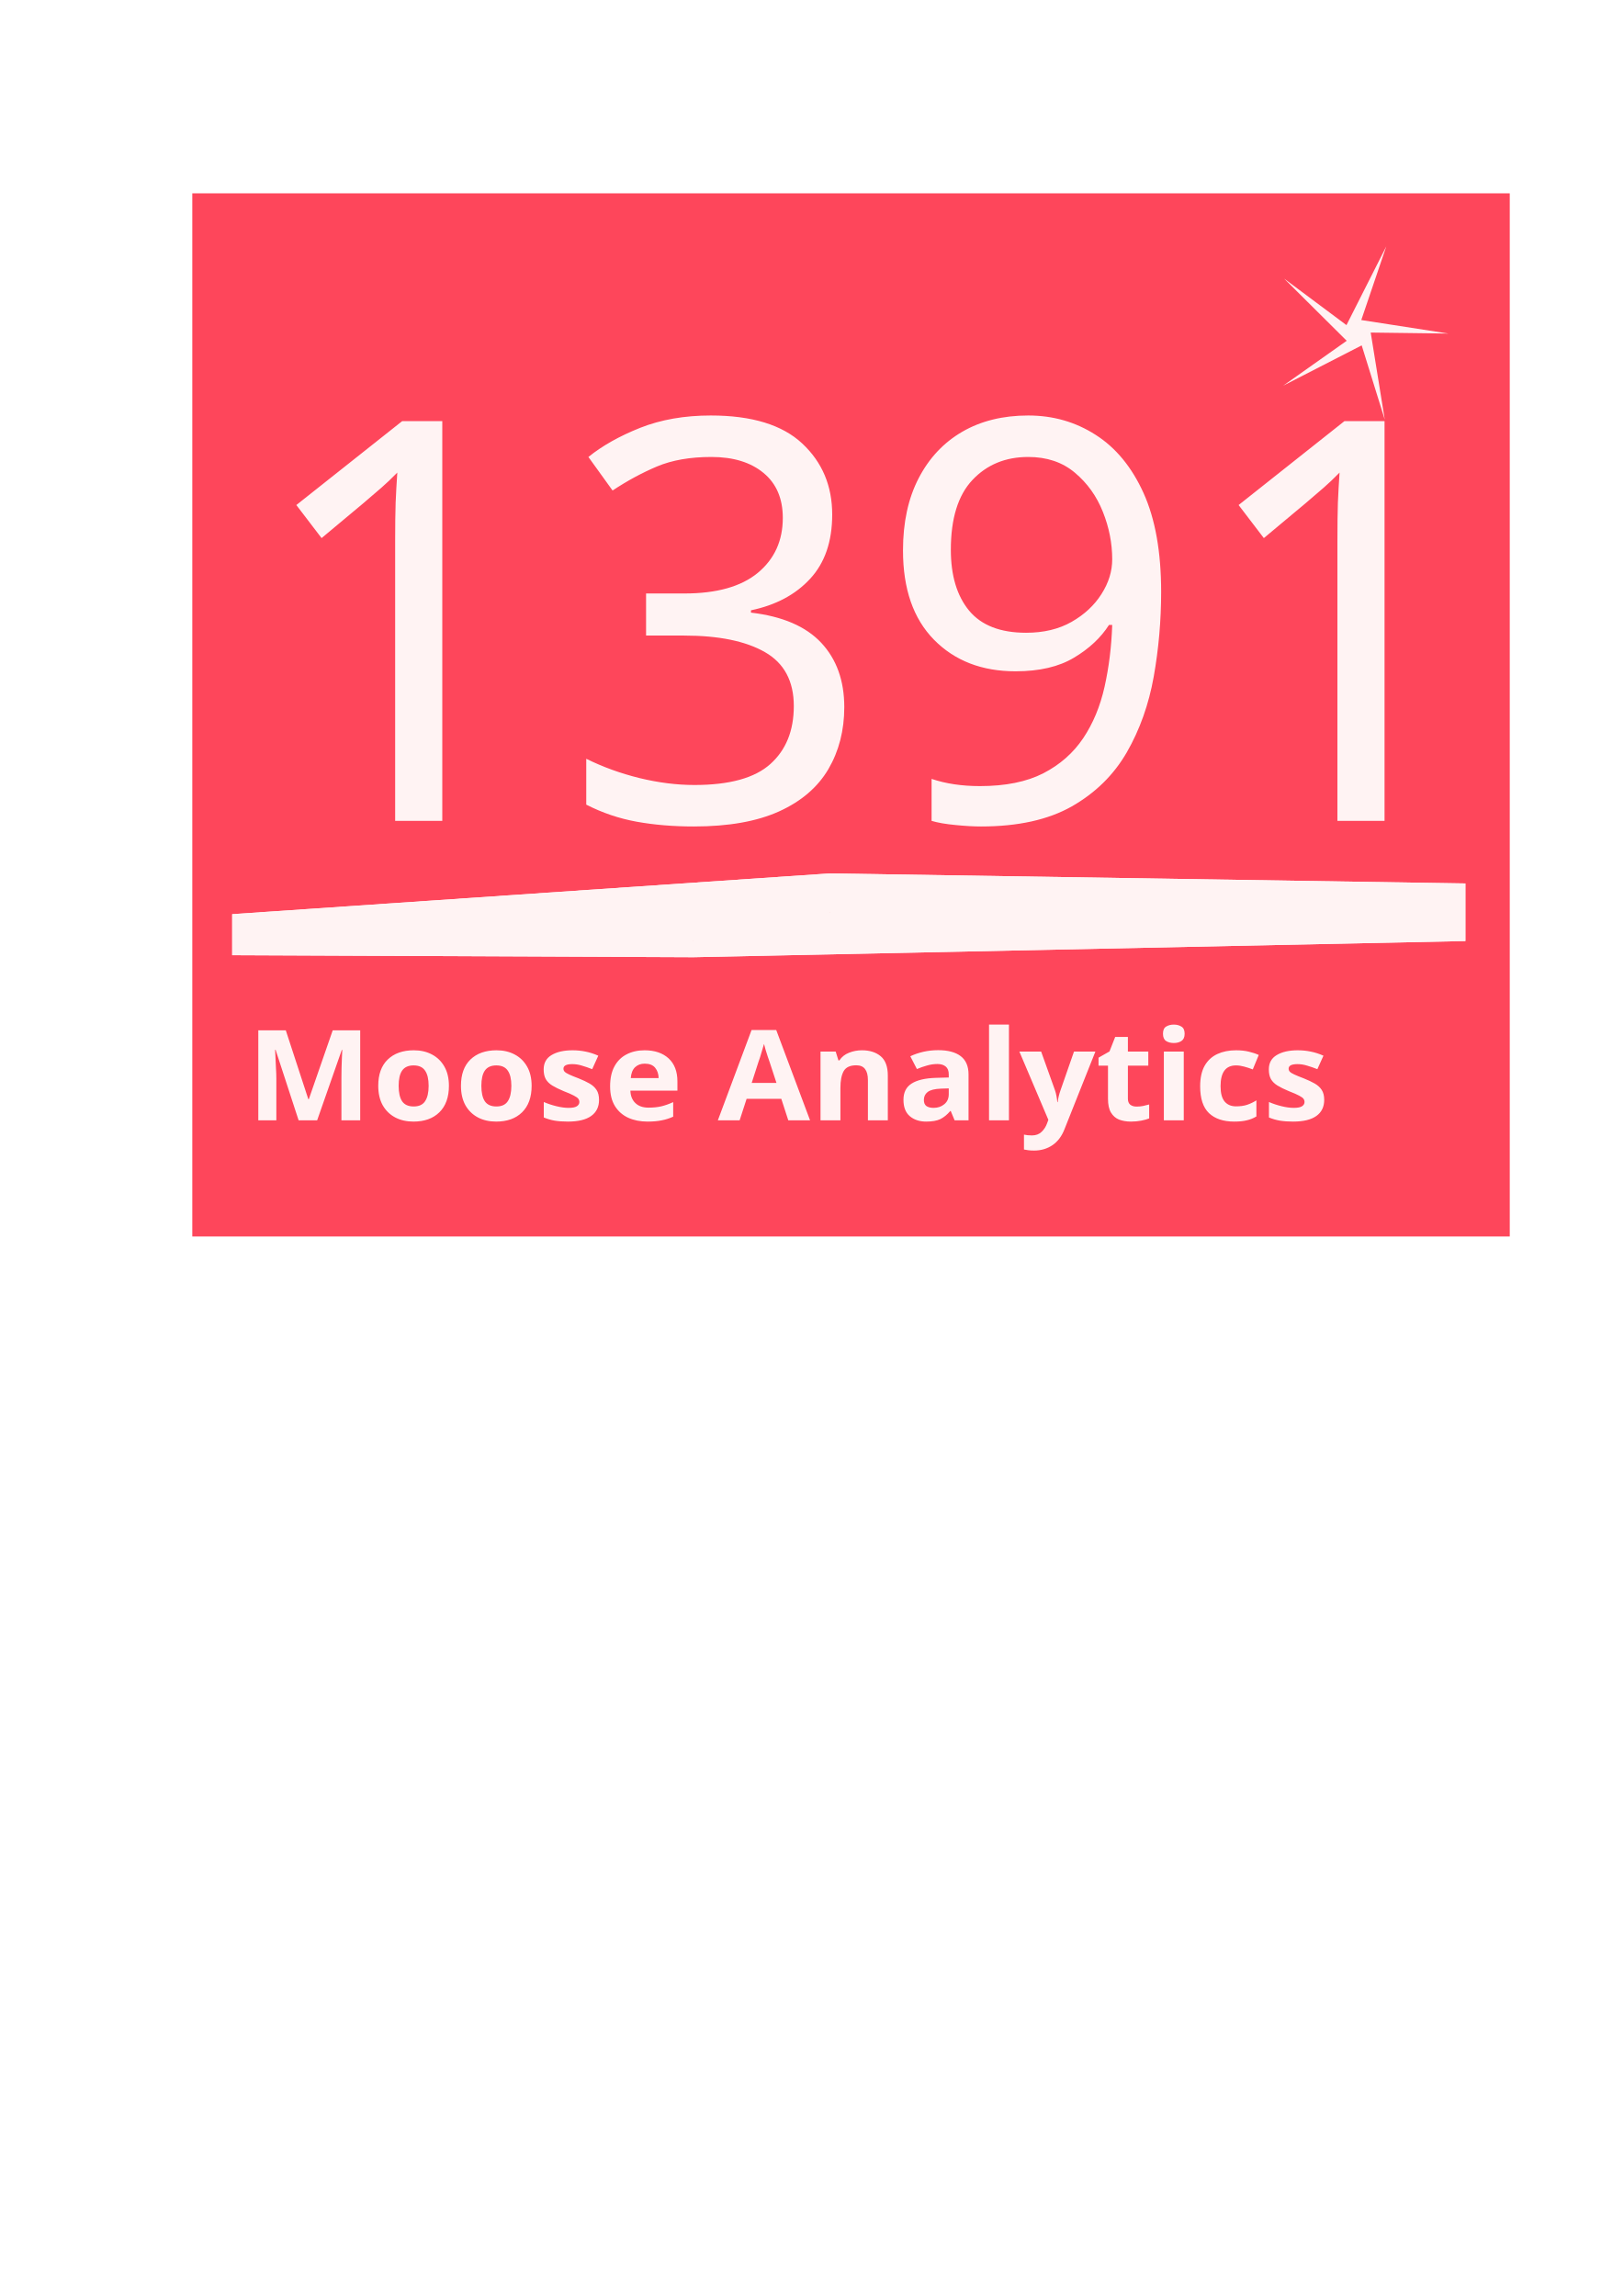
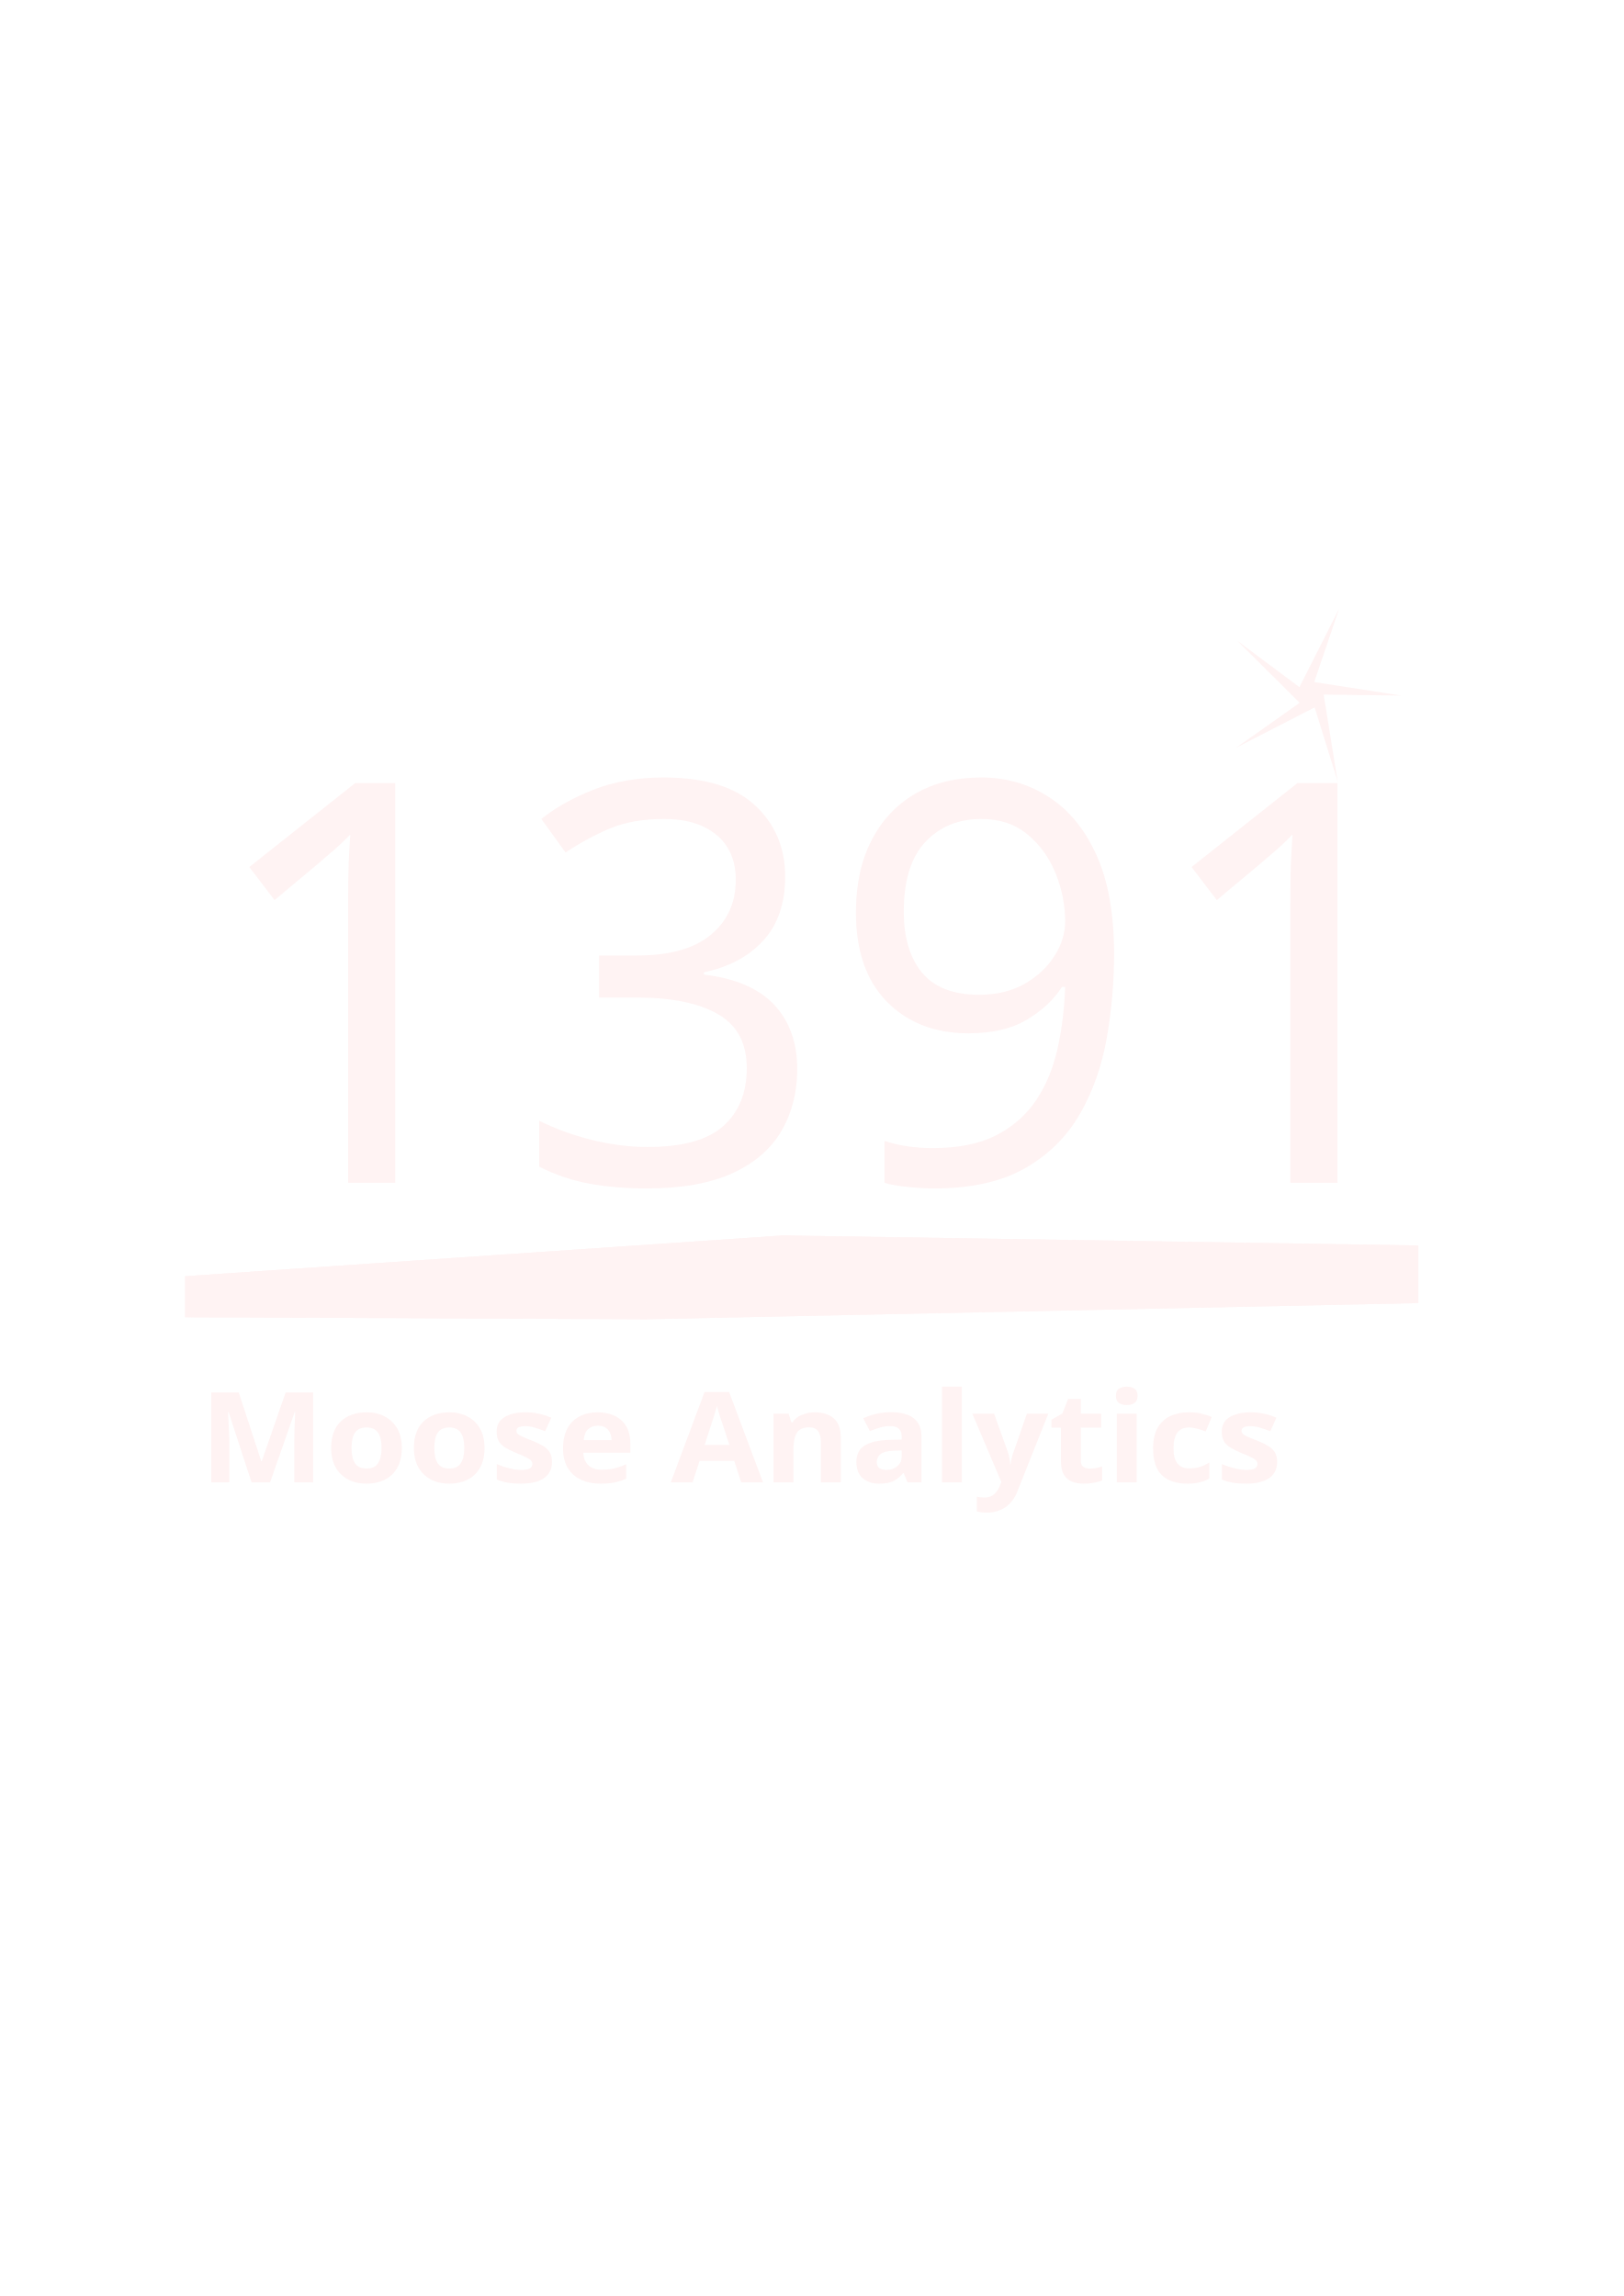
<svg xmlns="http://www.w3.org/2000/svg" width="210mm" height="297mm" viewBox="0 0 210 297" version="1.1" id="svg8">
  <defs id="defs2">
    <filter style="color-interpolation-filters:sRGB;" id="filter3782">
      <feColorMatrix values="1 0 0 0 0 1 0 0 0 0 1 0 0 0 0 0 0 0 0 1 " type="matrix" result="r" in="SourceGraphic" id="feColorMatrix3754" />
      <feColorMatrix values="0 1 0 0 0 0 1 0 0 0 0 1 0 0 0 0 0 0 0 1 " type="matrix" result="g" in="SourceGraphic" id="feColorMatrix3756" />
      <feColorMatrix values="0 0 1 0 0 0 0 1 0 0 0 0 1 0 0 0 0 0 0 1 " type="matrix" result="b" in="SourceGraphic" id="feColorMatrix3758" />
      <feBlend result="minrg" in="r" mode="darken" in2="g" id="feBlend3760" />
      <feBlend result="p" in="minrg" mode="darken" in2="b" id="feBlend3762" />
      <feBlend result="maxrg" in="r" mode="lighten" in2="g" id="feBlend3764" />
      <feBlend result="q" in="maxrg" mode="lighten" in2="b" id="feBlend3766" />
      <feComponentTransfer result="q2" in="q" id="feComponentTransfer3770">
        <feFuncR slope="0" type="linear" id="feFuncR3768" />
      </feComponentTransfer>
      <feBlend result="pq" in="p" mode="lighten" in2="q2" id="feBlend3772" />
      <feColorMatrix values="-1 1 0 0 0 -1 1 0 0 0 -1 1 0 0 0 0 0 0 0 1 " type="matrix" result="qminp" in="pq" id="feColorMatrix3774" />
      <feComposite k3="1" operator="arithmetic" result="qminpc" in="qminp" in2="qminp" id="feComposite3776" />
      <feBlend result="result2" in2="SourceGraphic" mode="screen" id="feBlend3778" />
      <feComposite operator="in" in="result2" in2="SourceGraphic" result="fbSourceGraphic" id="feComposite3780" />
      <feColorMatrix result="fbSourceGraphicAlpha" in="fbSourceGraphic" values="0 0 0 -1 0 0 0 0 -1 0 0 0 0 -1 0 0 0 0 1 0" id="feColorMatrix3794" />
      <feColorMatrix id="feColorMatrix3796" type="hueRotate" values="337" result="color1" in="fbSourceGraphic" />
      <feColorMatrix id="feColorMatrix3798" type="saturate" values="0.59" result="fbSourceGraphic" />
      <feColorMatrix result="fbSourceGraphicAlpha" in="fbSourceGraphic" values="0 0 0 -1 0 0 0 0 -1 0 0 0 0 -1 0 0 0 0 1 0" id="feColorMatrix3800" />
      <feColorMatrix id="feColorMatrix3802" type="hueRotate" values="338" result="color1" in="fbSourceGraphic" />
      <feColorMatrix id="feColorMatrix3804" type="saturate" values="0.59" result="fbSourceGraphic" />
      <feColorMatrix result="fbSourceGraphicAlpha" in="fbSourceGraphic" values="0 0 0 -1 0 0 0 0 -1 0 0 0 0 -1 0 0 0 0 1 0" id="feColorMatrix4142" />
      <feComposite in2="fbSourceGraphic" id="feComposite4144" operator="arithmetic" k1="5.156" k2="4.7" result="composite1" in="fbSourceGraphic" />
      <feColorMatrix id="feColorMatrix4146" in="composite1" values="1" type="saturate" result="colormatrix1" />
      <feFlood id="feFlood4148" flood-opacity="1" flood-color="rgb(187,59,69)" result="flood1" />
      <feBlend in2="colormatrix1" id="feBlend4150" in="flood1" mode="normal" result="blend1" />
      <feBlend in2="blend1" id="feBlend4152" mode="normal" result="blend2" />
      <feColorMatrix id="feColorMatrix4154" in="blend2" values="1" type="saturate" result="colormatrix2" />
      <feComposite in2="fbSourceGraphic" id="feComposite4156" in="colormatrix2" operator="in" k2="1" result="fbSourceGraphic" />
      <feColorMatrix result="fbSourceGraphicAlpha" in="fbSourceGraphic" values="0 0 0 -1 0 0 0 0 -1 0 0 0 0 -1 0 0 0 0 1 0" id="feColorMatrix4158" />
      <feComposite in2="fbSourceGraphic" id="feComposite4160" operator="arithmetic" k1="5.2" k2="4.7" result="composite1" in="fbSourceGraphic" />
      <feColorMatrix id="feColorMatrix4162" in="composite1" values="1" type="saturate" result="colormatrix1" />
      <feFlood id="feFlood4164" flood-opacity="1" flood-color="rgb(187,59,69)" result="flood1" />
      <feBlend in2="colormatrix1" id="feBlend4166" in="flood1" mode="normal" result="blend1" />
      <feBlend in2="blend1" id="feBlend4168" mode="normal" result="blend2" />
      <feColorMatrix id="feColorMatrix4170" in="blend2" values="1" type="saturate" result="colormatrix2" />
      <feComposite in2="fbSourceGraphic" id="feComposite4172" in="colormatrix2" operator="in" k2="1" result="fbSourceGraphic" />
      <feColorMatrix result="fbSourceGraphicAlpha" in="fbSourceGraphic" values="0 0 0 -1 0 0 0 0 -1 0 0 0 0 -1 0 0 0 0 1 0" id="feColorMatrix4174" />
      <feComposite in2="fbSourceGraphic" id="feComposite4176" operator="arithmetic" k1="5.2" k2="4.7" result="composite1" in="fbSourceGraphic" />
      <feColorMatrix id="feColorMatrix4178" in="composite1" values="1" type="saturate" result="colormatrix1" />
      <feFlood id="feFlood4180" flood-opacity="1" flood-color="rgb(187,59,69)" result="flood1" />
      <feBlend in2="colormatrix1" id="feBlend4182" in="flood1" mode="normal" result="blend1" />
      <feBlend in2="blend1" id="feBlend4184" mode="normal" result="blend2" />
      <feColorMatrix id="feColorMatrix4186" in="blend2" values="1" type="saturate" result="colormatrix2" />
      <feComposite in2="fbSourceGraphic" id="feComposite4188" in="colormatrix2" operator="in" k2="1" result="fbSourceGraphic" />
      <feColorMatrix result="fbSourceGraphicAlpha" in="fbSourceGraphic" values="0 0 0 -1 0 0 0 0 -1 0 0 0 0 -1 0 0 0 0 1 0" id="feColorMatrix4190" />
      <feComposite in2="fbSourceGraphic" id="feComposite4192" operator="arithmetic" k1="5.2" k2="4.7" result="composite1" in="fbSourceGraphic" />
      <feColorMatrix id="feColorMatrix4194" in="composite1" values="1" type="saturate" result="colormatrix1" />
      <feFlood id="feFlood4196" flood-opacity="1" flood-color="rgb(187,59,69)" result="flood1" />
      <feBlend in2="colormatrix1" id="feBlend4198" in="flood1" mode="normal" result="blend1" />
      <feBlend in2="blend1" id="feBlend4200" mode="normal" result="blend2" />
      <feColorMatrix id="feColorMatrix4202" in="blend2" values="1" type="saturate" result="colormatrix2" />
      <feComposite in2="fbSourceGraphic" id="feComposite4204" in="colormatrix2" operator="in" k2="1" result="fbSourceGraphic" />
      <feColorMatrix result="fbSourceGraphicAlpha" in="fbSourceGraphic" values="0 0 0 -1 0 0 0 0 -1 0 0 0 0 -1 0 0 0 0 1 0" id="feColorMatrix4206" />
      <feComposite in2="fbSourceGraphic" id="feComposite4208" operator="arithmetic" k1="5.2" k2="4.7" result="composite1" in="fbSourceGraphic" />
      <feColorMatrix id="feColorMatrix4210" in="composite1" values="1" type="saturate" result="colormatrix1" />
      <feFlood id="feFlood4212" flood-opacity="1" flood-color="rgb(187,59,69)" result="flood1" />
      <feBlend in2="colormatrix1" id="feBlend4214" in="flood1" mode="normal" result="blend1" />
      <feBlend in2="blend1" id="feBlend4216" mode="normal" result="blend2" />
      <feColorMatrix id="feColorMatrix4218" in="blend2" values="1" type="saturate" result="colormatrix2" />
      <feComposite in2="fbSourceGraphic" id="feComposite4220" in="colormatrix2" operator="in" k2="1" result="fbSourceGraphic" />
      <feColorMatrix result="fbSourceGraphicAlpha" in="fbSourceGraphic" values="0 0 0 -1 0 0 0 0 -1 0 0 0 0 -1 0 0 0 0 1 0" id="feColorMatrix4222" />
      <feComposite in2="fbSourceGraphic" id="feComposite4224" operator="arithmetic" k1="5.2" k2="4.7" result="composite1" in="fbSourceGraphic" />
      <feColorMatrix id="feColorMatrix4226" in="composite1" values="1" type="saturate" result="colormatrix1" />
      <feFlood id="feFlood4228" flood-opacity="1" flood-color="rgb(187,59,69)" result="flood1" />
      <feBlend in2="colormatrix1" id="feBlend4230" in="flood1" mode="normal" result="blend1" />
      <feBlend in2="blend1" id="feBlend4232" mode="normal" result="blend2" />
      <feColorMatrix id="feColorMatrix4234" in="blend2" values="1" type="saturate" result="colormatrix2" />
      <feComposite in2="fbSourceGraphic" id="feComposite4236" in="colormatrix2" operator="in" k2="1" result="fbSourceGraphic" />
      <feColorMatrix result="fbSourceGraphicAlpha" in="fbSourceGraphic" values="0 0 0 -1 0 0 0 0 -1 0 0 0 0 -1 0 0 0 0 1 0" id="feColorMatrix4238" />
      <feComposite in2="fbSourceGraphic" id="feComposite4240" operator="arithmetic" k1="5.2" k2="4.7" result="composite1" in="fbSourceGraphic" />
      <feColorMatrix id="feColorMatrix4242" in="composite1" values="1" type="saturate" result="colormatrix1" />
      <feFlood id="feFlood4244" flood-opacity="1" flood-color="rgb(187,59,69)" result="flood1" />
      <feBlend in2="colormatrix1" id="feBlend4246" in="flood1" mode="normal" result="blend1" />
      <feBlend in2="blend1" id="feBlend4248" mode="normal" result="blend2" />
      <feColorMatrix id="feColorMatrix4250" in="blend2" values="1" type="saturate" result="colormatrix2" />
      <feComposite in2="fbSourceGraphic" id="feComposite4252" in="colormatrix2" operator="in" k2="1" result="fbSourceGraphic" />
      <feColorMatrix result="fbSourceGraphicAlpha" in="fbSourceGraphic" values="0 0 0 -1 0 0 0 0 -1 0 0 0 0 -1 0 0 0 0 1 0" id="feColorMatrix4254" />
      <feComposite in2="fbSourceGraphic" id="feComposite4256" operator="arithmetic" k1="5.2" k2="4.7" result="composite1" in="fbSourceGraphic" />
      <feColorMatrix id="feColorMatrix4258" in="composite1" values="1" type="saturate" result="colormatrix1" />
      <feFlood id="feFlood4260" flood-opacity="1" flood-color="rgb(187,59,69)" result="flood1" />
      <feBlend in2="colormatrix1" id="feBlend4262" in="flood1" mode="normal" result="blend1" />
      <feBlend in2="blend1" id="feBlend4264" mode="normal" result="blend2" />
      <feColorMatrix id="feColorMatrix4266" in="blend2" values="1" type="saturate" result="colormatrix2" />
      <feComposite in2="fbSourceGraphic" id="feComposite4268" in="colormatrix2" operator="in" k2="1" result="composite2" />
    </filter>
    <filter style="color-interpolation-filters:sRGB;" id="filter5101">
      <feComposite in2="SourceGraphic" operator="arithmetic" k1="5.2" k2="4.7" result="composite1" id="feComposite5087" />
      <feColorMatrix in="composite1" values="1" type="saturate" result="colormatrix1" id="feColorMatrix5089" />
      <feFlood flood-opacity="1" flood-color="rgb(148,103,107)" result="flood1" id="feFlood5091" />
      <feBlend in="flood1" in2="colormatrix1" mode="normal" result="blend1" id="feBlend5093" />
      <feBlend in2="blend1" mode="normal" result="blend2" id="feBlend5095" />
      <feColorMatrix in="blend2" values="1" type="saturate" result="colormatrix2" id="feColorMatrix5097" />
      <feComposite in="colormatrix2" in2="SourceGraphic" operator="in" k2="1" result="fbSourceGraphic" id="feComposite5099" />
      <feColorMatrix result="fbSourceGraphicAlpha" in="fbSourceGraphic" values="0 0 0 -1 0 0 0 0 -1 0 0 0 0 -1 0 0 0 0 1 0" id="feColorMatrix5103" />
      <feComposite in2="fbSourceGraphic" id="feComposite5105" operator="arithmetic" k1="5.2" k2="4.7" result="composite1" in="fbSourceGraphic" />
      <feColorMatrix id="feColorMatrix5107" in="composite1" values="1" type="saturate" result="colormatrix1" />
      <feFlood id="feFlood5109" flood-opacity="1" flood-color="rgb(251,226,255)" result="flood1" />
      <feBlend in2="colormatrix1" id="feBlend5111" in="flood1" mode="normal" result="blend1" />
      <feBlend in2="blend1" id="feBlend5113" mode="normal" result="blend2" />
      <feColorMatrix id="feColorMatrix5115" in="blend2" values="1" type="saturate" result="colormatrix2" />
      <feComposite in2="fbSourceGraphic" id="feComposite5117" in="colormatrix2" operator="in" k2="1" result="fbSourceGraphic" />
      <feColorMatrix result="fbSourceGraphicAlpha" in="fbSourceGraphic" values="0 0 0 -1 0 0 0 0 -1 0 0 0 0 -1 0 0 0 0 1 0" id="feColorMatrix5119" />
      <feComposite in2="fbSourceGraphic" id="feComposite5121" operator="arithmetic" k1="5.2" k2="4.7" result="composite1" in="fbSourceGraphic" />
      <feColorMatrix id="feColorMatrix5123" in="composite1" values="1" type="saturate" result="colormatrix1" />
      <feFlood id="feFlood5125" flood-opacity="1" flood-color="rgb(251,226,255)" result="flood1" />
      <feBlend in2="colormatrix1" id="feBlend5127" in="flood1" mode="normal" result="blend1" />
      <feBlend in2="blend1" id="feBlend5129" mode="normal" result="blend2" />
      <feColorMatrix id="feColorMatrix5131" in="blend2" values="1" type="saturate" result="colormatrix2" />
      <feComposite in2="fbSourceGraphic" id="feComposite5133" in="colormatrix2" operator="in" k2="1" result="composite2" />
    </filter>
  </defs>
  <g id="layer1">
    <text xml:space="preserve" style="font-style:normal;font-weight:normal;font-size:10.583px;line-height:1.25;font-family:sans-serif;letter-spacing:0px;word-spacing:0px;fill:#000000;fill-opacity:1;stroke:none;stroke-width:0.265" x="154.592" y="138.628" id="text3786">
      <tspan id="tspan3784" x="154.592" y="148.283" style="stroke-width:0.265" />
    </text>
-     <rect style="fill:#000000;fill-opacity:0;stroke-width:0.265" id="rect5078" width="101.071" height="60.854" x="48.419" y="39.031" />
-     <rect style="fill:#000000;fill-opacity:0;stroke-width:0.265" id="rect5080" width="93.662" height="69.321" x="59.796" y="34.533" />
-     <rect style="fill:#fe465b;fill-opacity:1;fill-rule:evenodd;stroke-width:0.536" id="rect5147" width="170.392" height="134.938" x="24.871" y="25.008" />
-     <text xml:space="preserve" style="font-style:normal;font-variant:normal;font-weight:normal;font-stretch:normal;font-size:71.721px;line-height:1.25;font-family:Rockwell;-inkscape-font-specification:'Rockwell, Normal';font-variant-ligatures:normal;font-variant-caps:normal;font-variant-numeric:normal;font-feature-settings:normal;text-align:start;letter-spacing:0px;word-spacing:0px;writing-mode:lr-tb;text-anchor:start;fill:#fff3f3;fill-opacity:1;stroke:none;stroke-width:1.793" x="32.317" y="105.139" id="text5151" transform="scale(0.9901844,1.009913)">
-       <tspan id="tspan5149" x="32.317" y="105.139" style="font-style:normal;font-variant:normal;font-weight:normal;font-stretch:normal;font-size:71.721px;font-family:Rockwell;-inkscape-font-specification:'Rockwell, Normal';font-variant-ligatures:normal;font-variant-caps:normal;font-variant-numeric:normal;font-feature-settings:normal;text-align:start;writing-mode:lr-tb;text-anchor:start;fill:#fff3f3;fill-opacity:1;stroke-width:1.793">1391</tspan>
-       <tspan x="32.317" y="194.791" style="font-style:normal;font-variant:normal;font-weight:normal;font-stretch:normal;font-size:71.721px;font-family:Rockwell;-inkscape-font-specification:'Rockwell, Normal';font-variant-ligatures:normal;font-variant-caps:normal;font-variant-numeric:normal;font-feature-settings:normal;text-align:start;writing-mode:lr-tb;text-anchor:start;fill:#fff3f3;fill-opacity:1;stroke-width:1.793" id="tspan5153" />
+     <rect style="fill:#000000;fill-opacity:0;stroke-width:0.265" id="rect5078" width="101.071" height="60.854" x="42.333" y="85.863" />
+     <rect style="fill:#000000;fill-opacity:0;stroke-width:0.265" id="rect5080" width="93.662" height="69.321" x="53.71" y="81.365" />
+     <text xml:space="preserve" style="font-style:normal;font-variant:normal;font-weight:normal;font-stretch:normal;font-size:71.721px;line-height:1.25;font-family:Rockwell;-inkscape-font-specification:'Rockwell, Normal';font-variant-ligatures:normal;font-variant-caps:normal;font-variant-numeric:normal;font-feature-settings:normal;text-align:start;letter-spacing:0px;word-spacing:0px;writing-mode:lr-tb;text-anchor:start;fill:#fff3f3;fill-opacity:1;stroke:none;stroke-width:1.793" x="26.171" y="151.511" id="text5151" transform="scale(0.9901844,1.009913)">
+       <tspan id="tspan5149" x="26.171" y="151.511" style="font-style:normal;font-variant:normal;font-weight:normal;font-stretch:normal;font-size:71.721px;font-family:Rockwell;-inkscape-font-specification:'Rockwell, Normal';font-variant-ligatures:normal;font-variant-caps:normal;font-variant-numeric:normal;font-feature-settings:normal;text-align:start;writing-mode:lr-tb;text-anchor:start;fill:#fff3f3;fill-opacity:1;stroke-width:1.793">1391</tspan>
+       <tspan x="26.171" y="241.163" style="font-style:normal;font-variant:normal;font-weight:normal;font-stretch:normal;font-size:71.721px;font-family:Rockwell;-inkscape-font-specification:'Rockwell, Normal';font-variant-ligatures:normal;font-variant-caps:normal;font-variant-numeric:normal;font-feature-settings:normal;text-align:start;writing-mode:lr-tb;text-anchor:start;fill:#fff3f3;fill-opacity:1;stroke-width:1.793" id="tspan5153" />
    </text>
    <text xml:space="preserve" style="font-style:normal;font-weight:normal;font-size:10.583px;line-height:1.25;font-family:sans-serif;letter-spacing:0px;word-spacing:0px;fill:#000000;fill-opacity:1;stroke:none;stroke-width:0.265" x="111.654" y="174.498" id="text5157">
      <tspan id="tspan5155" x="111.654" y="184.153" style="stroke-width:0.265" />
    </text>
    <g id="g5217" style="fill:#fff3f3;fill-opacity:1;stroke:#000000;stroke-width:1.002;stroke-linejoin:round;stroke-miterlimit:4;stroke-dasharray:none;stroke-opacity:1">
-       <path id="path5219" style="fill:#fff3f3;fill-opacity:1;fill-rule:evenodd;stroke:none;stroke-width:0.835;stroke-linejoin:round" d="m 30.03,118.253 v 5.306 l 59.626,0.261 v -5 z" points="30.03,123.559 89.656,123.82 89.656,118.82 30.03,118.253 " />
-       <path id="path5229" style="fill:#fff3f3;fill-opacity:1;fill-rule:evenodd;stroke:none;stroke-width:0.835;stroke-linejoin:round" d="m 89.656,118.82 99.87,-4.541 v 7.451 l -99.87,2.091 z" points="189.527,114.278 189.527,121.729 89.656,123.82 89.656,118.82 " />
-       <path id="path5221" style="fill:#fff3f3;fill-opacity:1;fill-rule:evenodd;stroke:none;stroke-width:0.835;stroke-linejoin:round" d="m 30.03,118.253 77.28,-5.271 82.216,1.296 -99.87,4.541 z" points="107.31,112.982 189.527,114.278 89.656,118.82 30.03,118.253 " />
-       <path id="path5227" style="fill:#fff3f3;fill-opacity:1;fill-rule:evenodd;stroke:none;stroke-width:0.835;stroke-linejoin:round" d="m 30.03,123.559 77.28,-2.427 82.216,0.597 -99.87,2.091 z" points="107.31,121.132 189.527,121.729 89.656,123.82 30.03,123.559 " />
-       <path id="path5225" style="fill:#fff3f3;fill-opacity:1;fill-rule:evenodd;stroke:none;stroke-width:0.835;stroke-linejoin:round" d="m 107.31,112.982 v 8.15 l 82.216,0.597 v -7.451 z" points="107.31,121.132 189.527,121.729 189.527,114.278 107.31,112.982 " />
-       <path id="path5223" style="fill:#fff3f3;fill-opacity:1;fill-rule:evenodd;stroke:none;stroke-width:0.835;stroke-linejoin:round" d="m 30.03,118.253 77.28,-5.271 v 8.15 l -77.28,2.427 z" points="107.31,112.982 107.31,121.132 30.03,123.559 30.03,118.253 " />
+       <path id="path5219" style="fill:#fff3f3;fill-opacity:1;fill-rule:evenodd;stroke:none;stroke-width:0.835;stroke-linejoin:round" d="m 23.945,165.085 v 5.306 l 59.626,0.261 v -5 z" points="23.945,170.39 83.571,170.651 83.571,165.651 23.945,165.085 " />
+       <path id="path5229" style="fill:#fff3f3;fill-opacity:1;fill-rule:evenodd;stroke:none;stroke-width:0.835;stroke-linejoin:round" d="m 83.571,165.651 99.87,-4.541 v 7.451 l -99.87,2.091 z" points="183.441,161.11 183.441,168.56 83.571,170.651 83.571,165.651 " />
+       <path id="path5221" style="fill:#fff3f3;fill-opacity:1;fill-rule:evenodd;stroke:none;stroke-width:0.835;stroke-linejoin:round" d="m 23.945,165.085 77.28,-5.271 82.216,1.296 -99.87,4.541 z" points="101.225,159.814 183.441,161.11 83.571,165.651 23.945,165.085 " />
+       <path id="path5227" style="fill:#fff3f3;fill-opacity:1;fill-rule:evenodd;stroke:none;stroke-width:0.835;stroke-linejoin:round" d="m 23.945,170.39 77.28,-2.427 82.216,0.597 -99.87,2.091 z" points="101.225,167.964 183.441,168.56 83.571,170.651 23.945,170.39 " />
+       <path id="path5225" style="fill:#fff3f3;fill-opacity:1;fill-rule:evenodd;stroke:none;stroke-width:0.835;stroke-linejoin:round" d="m 101.225,159.814 v 8.15 l 82.216,0.597 v -7.451 z" points="101.225,167.964 183.441,168.56 183.441,161.11 101.225,159.814 " />
+       <path id="path5223" style="fill:#fff3f3;fill-opacity:1;fill-rule:evenodd;stroke:none;stroke-width:0.835;stroke-linejoin:round" d="m 23.945,165.085 77.28,-5.271 v 8.15 l -77.28,2.427 z" points="101.225,159.814 101.225,167.964 23.945,170.39 23.945,165.085 " />
    </g>
-     <path style="fill:#fff3f3;fill-opacity:1;stroke:#000000;stroke-width:0;stroke-linecap:round;stroke-linejoin:bevel;stroke-miterlimit:4;stroke-dasharray:none;stroke-opacity:1" id="path5241" d="m 171.954,45.818 -2.985,-9.608 -10.152,5.213 8.215,-5.808 -8.095,-8.044 8.063,6.018 5.149,-10.185 -3.232,9.528 11.278,1.75 -10.06,-0.13 z" transform="translate(7.14375,8.466667)" />
+     <path style="fill:#fff3f3;fill-opacity:1;stroke:#000000;stroke-width:0;stroke-linecap:round;stroke-linejoin:bevel;stroke-miterlimit:4;stroke-dasharray:none;stroke-opacity:1" id="path5241" d="m 173.013,101.115 -2.985,-9.608 -10.152,5.213 8.215,-5.808 -8.095,-8.044 8.063,6.018 5.149,-10.185 -3.232,9.528 11.278,1.75 -10.06,-0.13 z" />
  </g>
  <g id="layer2">
-     <text xml:space="preserve" style="font-style:normal;font-variant:normal;font-weight:normal;font-stretch:normal;font-size:16.783px;line-height:1.25;font-family:sans-serif;-inkscape-font-specification:'sans-serif, Normal';font-variant-ligatures:normal;font-variant-caps:normal;font-variant-numeric:normal;font-feature-settings:normal;text-align:start;letter-spacing:0px;word-spacing:0px;writing-mode:lr-tb;text-anchor:start;fill:#fff3f3;fill-opacity:1;stroke:none;stroke-width:0.42" x="30.92" y="149.251" id="text3717" transform="scale(1.029898,0.9709699)">
-       <tspan x="30.92" y="149.251" style="font-style:normal;font-variant:normal;font-weight:bold;font-stretch:normal;font-size:16.783px;font-family:sans-serif;-inkscape-font-specification:'sans-serif, Normal';font-variant-ligatures:normal;font-variant-caps:normal;font-variant-numeric:normal;font-feature-settings:normal;text-align:start;writing-mode:lr-tb;text-anchor:start;fill:#fff3f3;fill-opacity:1;stroke-width:0.42" id="tspan3721">Moose Analytics</tspan>
+     <text xml:space="preserve" style="font-style:normal;font-variant:normal;font-weight:normal;font-stretch:normal;font-size:16.783px;line-height:1.25;font-family:sans-serif;-inkscape-font-specification:'sans-serif, Normal';font-variant-ligatures:normal;font-variant-caps:normal;font-variant-numeric:normal;font-feature-settings:normal;text-align:start;letter-spacing:0px;word-spacing:0px;writing-mode:lr-tb;text-anchor:start;fill:#fff3f3;fill-opacity:1;stroke:none;stroke-width:0.42" x="25.011" y="197.483" id="text3717" transform="scale(1.029898,0.9709699)">
+       <tspan x="25.011" y="197.483" style="font-style:normal;font-variant:normal;font-weight:bold;font-stretch:normal;font-size:16.783px;font-family:sans-serif;-inkscape-font-specification:'sans-serif, Normal';font-variant-ligatures:normal;font-variant-caps:normal;font-variant-numeric:normal;font-feature-settings:normal;text-align:start;writing-mode:lr-tb;text-anchor:start;fill:#fff3f3;fill-opacity:1;stroke-width:0.42" id="tspan3721">Moose Analytics</tspan>
    </text>
  </g>
</svg>
